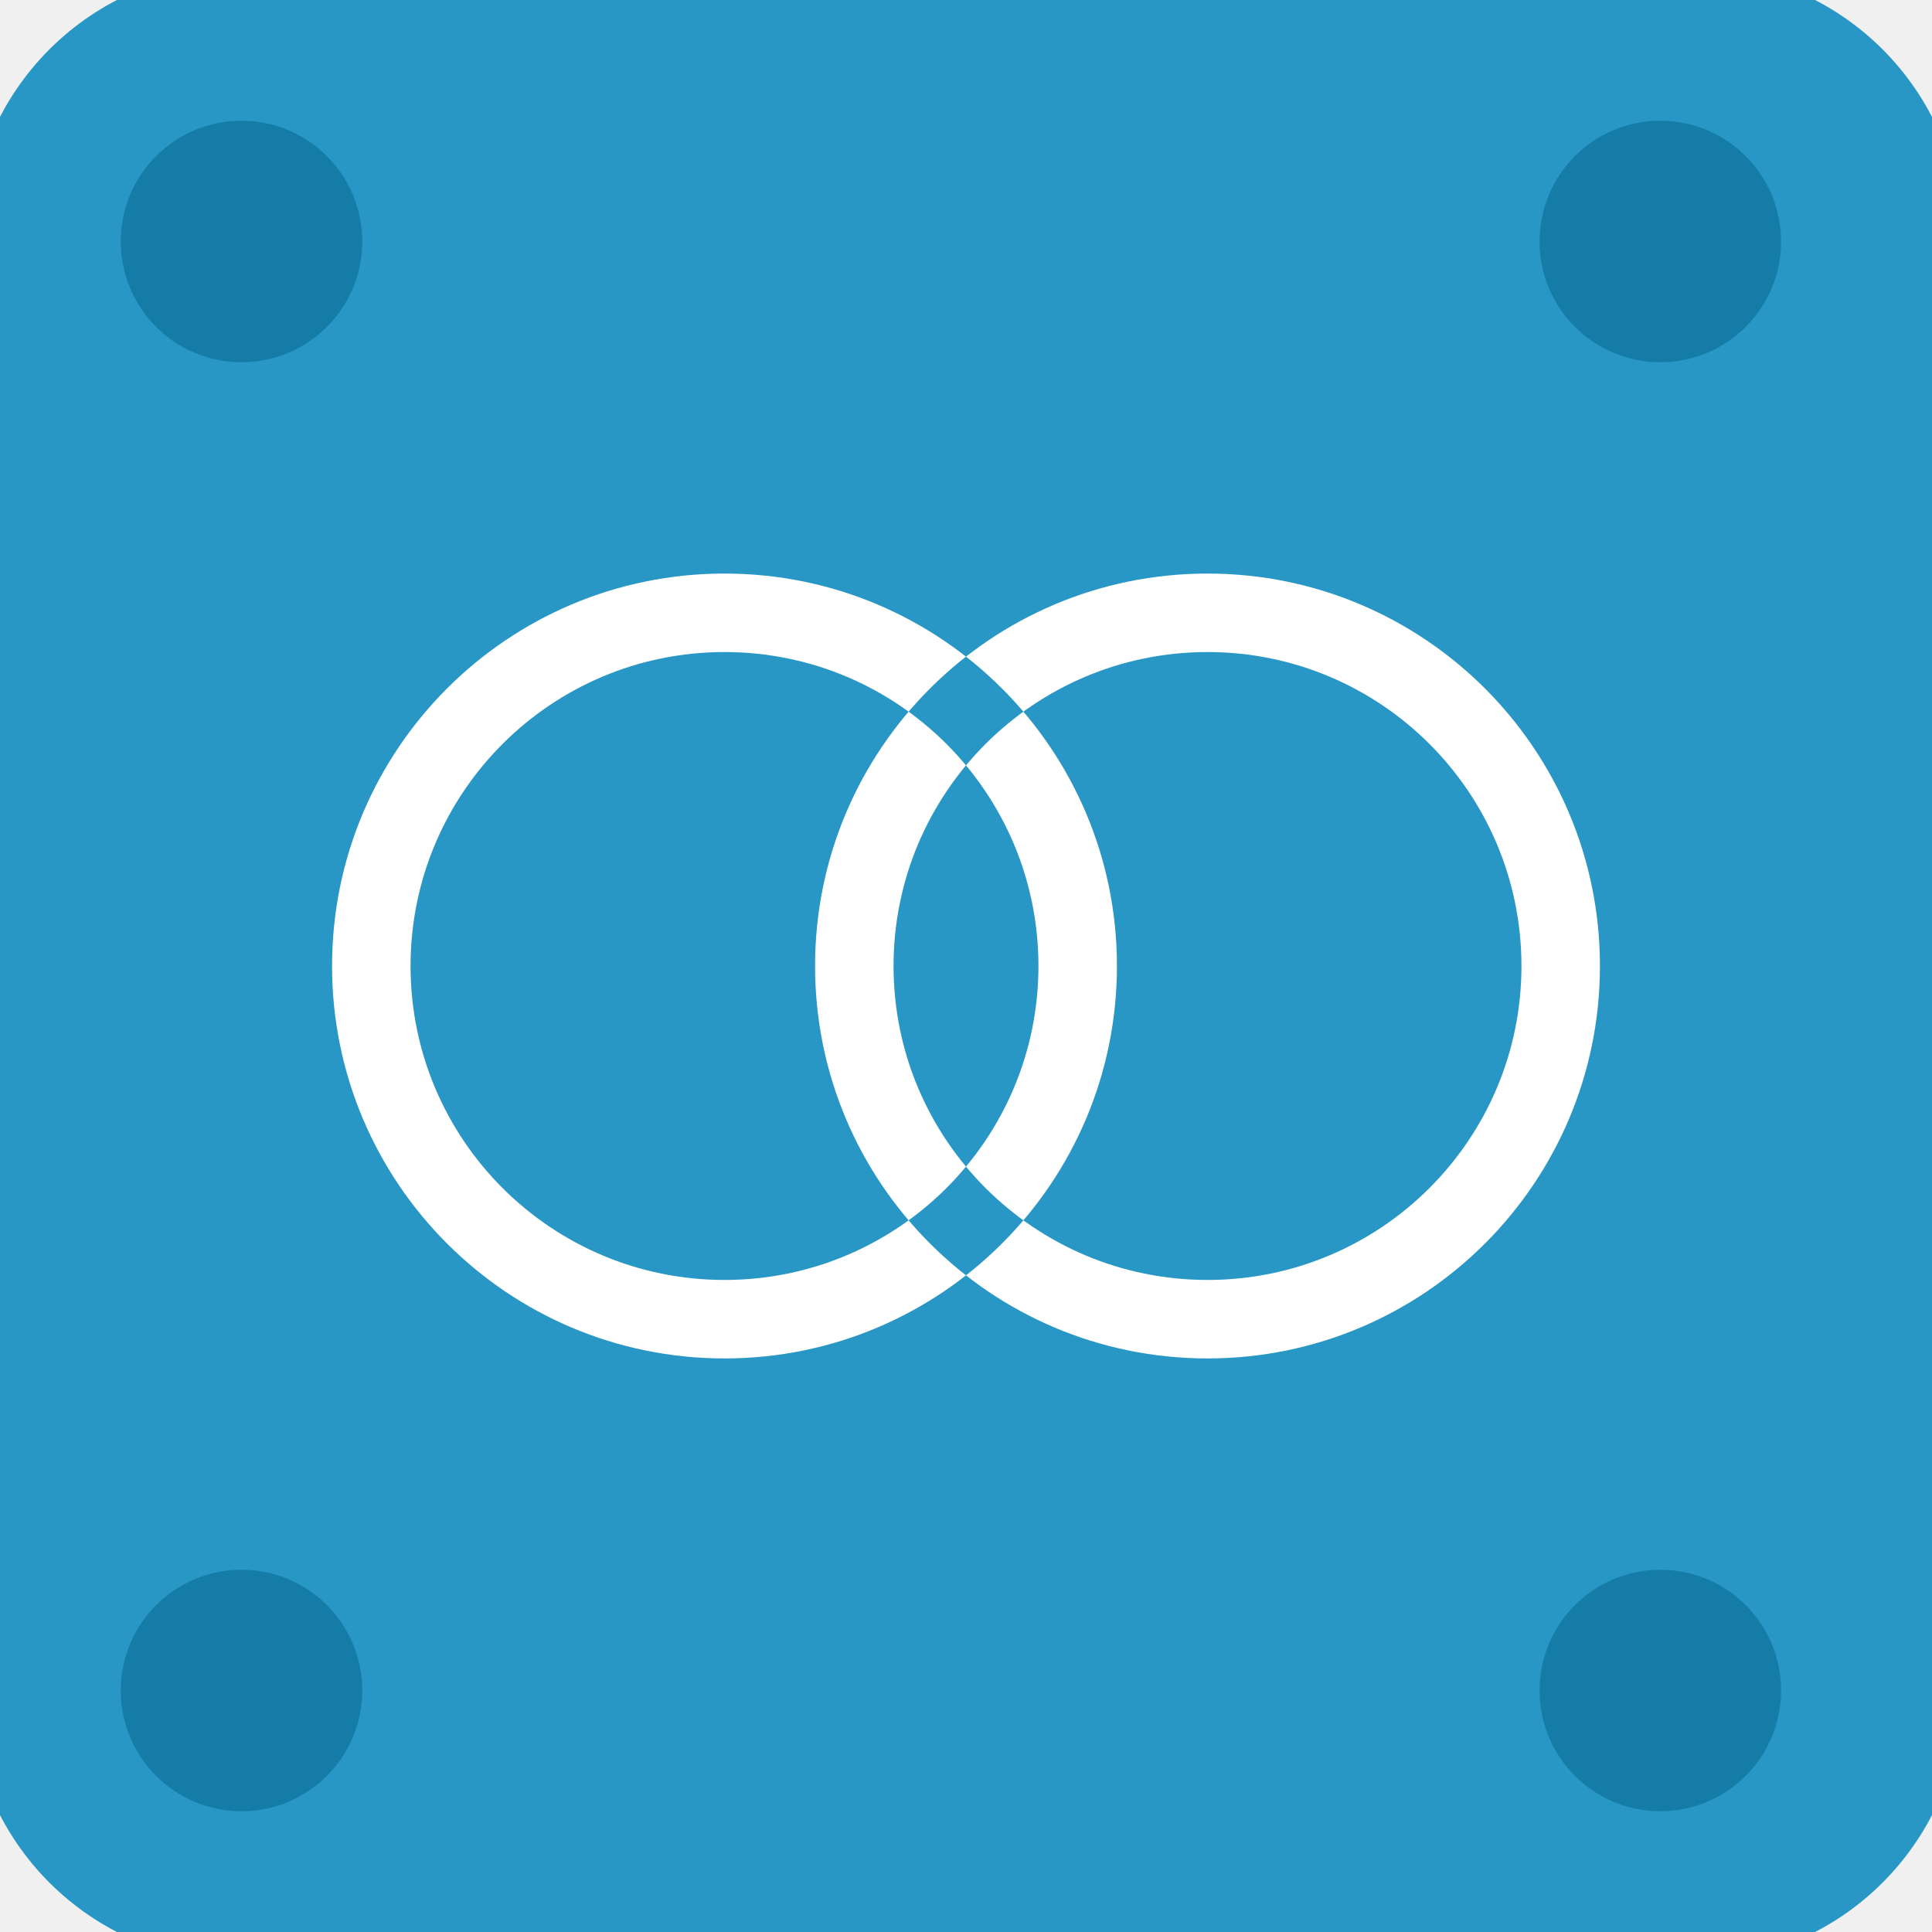
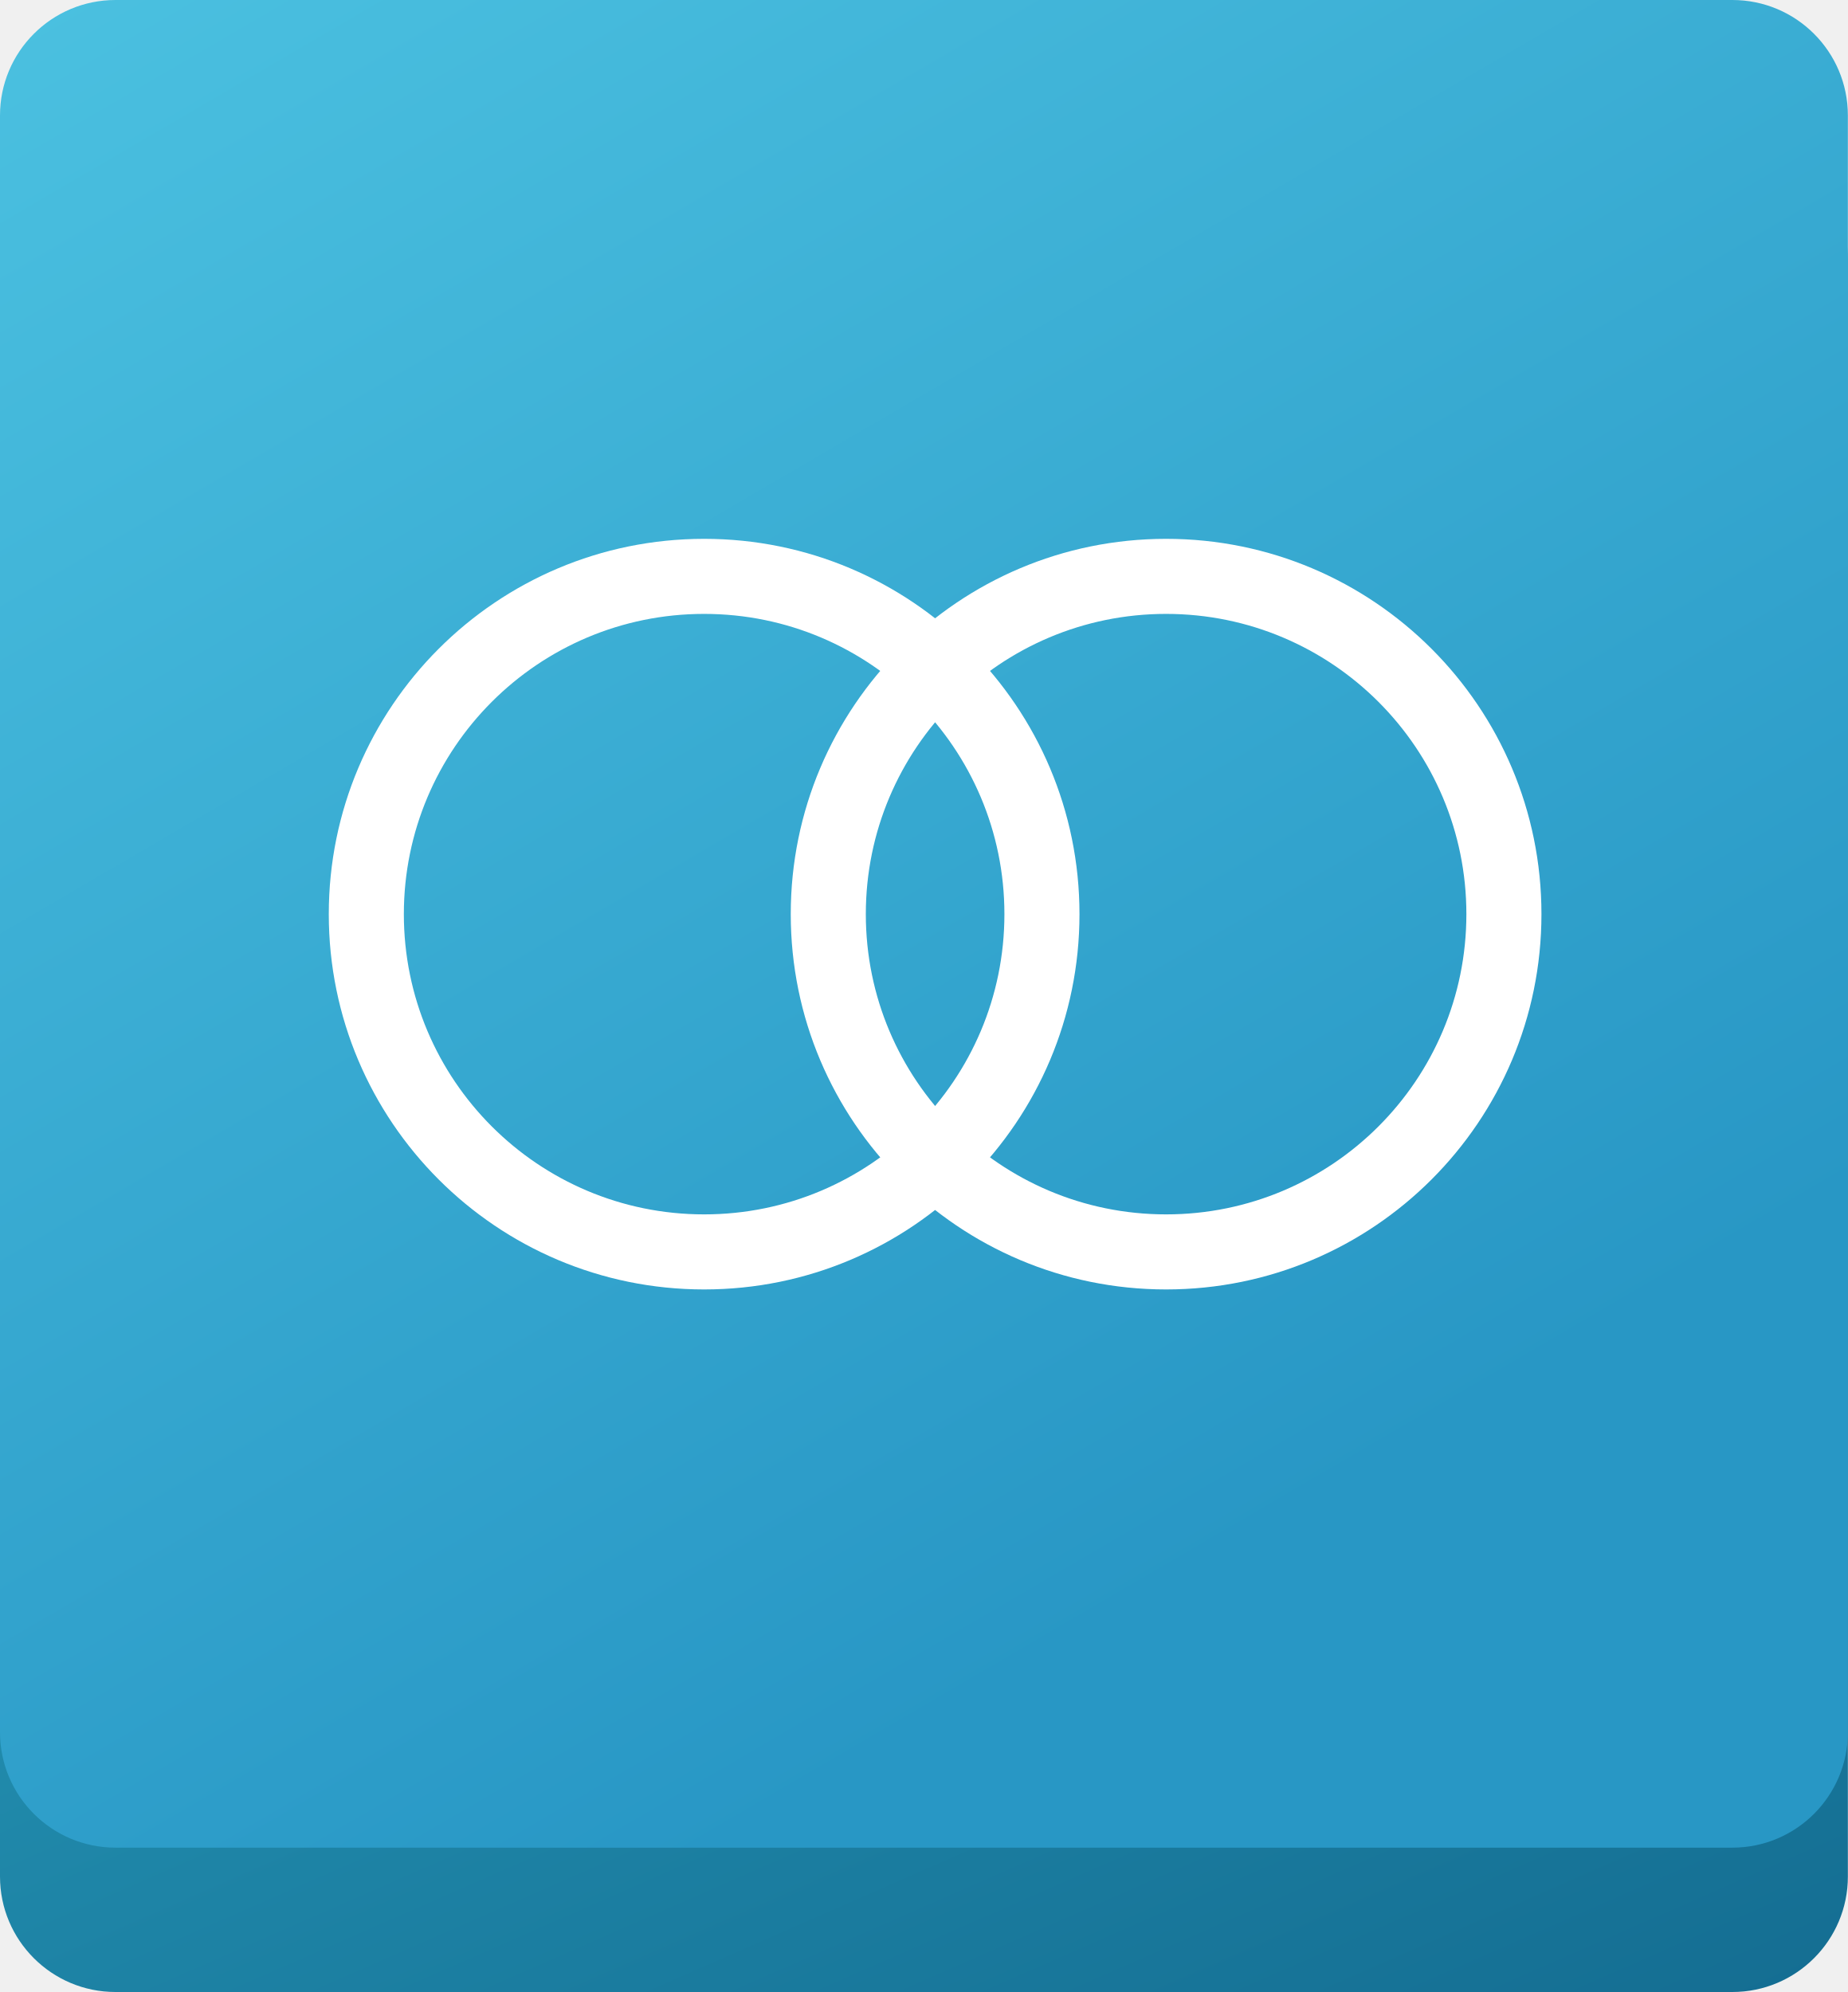
- <svg xmlns="http://www.w3.org/2000/svg" width="64" height="64" viewBox="0 0 64 64">
-   <g fill="none" fill-rule="evenodd">
-     <g>
-       <g>
-         <g transform="translate(-408 -122) translate(408 122)">
-           <rect stroke="#2897C5" stroke-width="2" fill="#2897C5" width="64" height="64" rx="8" />
-           <circle fill="#147CA7" cx="8" cy="8" r="4" />
-           <circle fill="#147CA7" cx="55" cy="8" r="4" />
-           <circle fill="#147CA7" cx="55" cy="56" r="4" />
-           <circle fill="#147CA7" cx="8" cy="56" r="4" />
+ <svg xmlns="http://www.w3.org/2000/svg" width="64px" height="69px" viewBox="0 0 64 69" version="1.1">
+   <defs>
+     <linearGradient x1="42.966%" y1="14.059%" x2="85.153%" y2="110.153%" id="linearGradient-1">
+       <stop stop-color="#2CA5C3" offset="0%" />
+       <stop stop-color="#136B90" offset="100%" />
+     </linearGradient>
+     <linearGradient x1="10.934%" y1="-27.347%" x2="73.434%" y2="79.684%" id="linearGradient-2">
+       <stop stop-color="#51C8E5" offset="0%" />
+       <stop stop-color="#2897C5" offset="100%" />
+     </linearGradient>
+   </defs>
+   <g id="Page-1" stroke="none" stroke-width="1" fill="none" fill-rule="evenodd">
+     <g id="instansearch-website" transform="translate(-485, -339)">
+       <g id="icon-widget-refinement" transform="translate(484.3872, 338.6645)">
+         <g id="widget-bg" transform="translate(0.612763, 0.335471)">
+           <rect id="Rectangle-1-Copy" fill="url(#linearGradient-1)" x="0" y="5" width="64" height="64" rx="4" />
+           <rect id="Rectangle-1" fill="url(#linearGradient-2)" x="0" y="0" width="64" height="64" rx="4" />
        </g>
-         <g fill="#fff">
-           <path d="M24 42.4c5.744 0 10.4-4.656 10.4-10.4 0-5.744-4.656-10.4-10.4-10.4-5.744 0-10.4 4.656-10.4 10.4 0 5.744 4.656 10.4 10.4 10.4zm0 2.6c-7.18 0-13-5.82-13-13s5.82-13 13-13 13 5.82 13 13-5.82 13-13 13zM40 42.4c5.744 0 10.4-4.656 10.4-10.4 0-5.744-4.656-10.4-10.4-10.4-5.744 0-10.4 4.656-10.4 10.4 0 5.744 4.656 10.4 10.4 10.4zm0 2.6c-7.18 0-13-5.82-13-13s5.82-13 13-13 13 5.82 13 13-5.82 13-13 13z" />
+         <g id="Oval-25-+-Oval-25-Copy" transform="translate(12, 19)" fill="#FFFFFF">
+           <path d="M13,23.4 L13,23.4 C18.744,23.4 23.4,18.744 23.4,13 C23.4,7.256 18.744,2.6 13,2.6 C7.256,2.6 2.6,7.256 2.6,13 C2.6,18.744 7.256,23.4 13,23.4 L13,23.4 Z M13,26 L13,26 C5.82,26 0,20.18 0,13 C0,5.82 5.82,0 13,0 C20.18,0 26,5.82 26,13 C26,20.18 20.18,26 13,26 L13,26 Z" id="Shape" />
+           <path d="M29,23.4 L29,23.4 C34.744,23.4 39.4,18.744 39.4,13 C39.4,7.256 34.744,2.6 29,2.6 C23.256,2.6 18.6,7.256 18.6,13 C18.6,18.744 23.256,23.4 29,23.4 L29,23.4 Z M29,26 L29,26 C21.82,26 16,20.18 16,13 C16,5.82 21.82,0 29,0 C36.18,0 42,5.82 42,13 C42,20.18 36.18,26 29,26 L29,26 Z" id="Shape" />
        </g>
      </g>
    </g>
  </g>
</svg>
